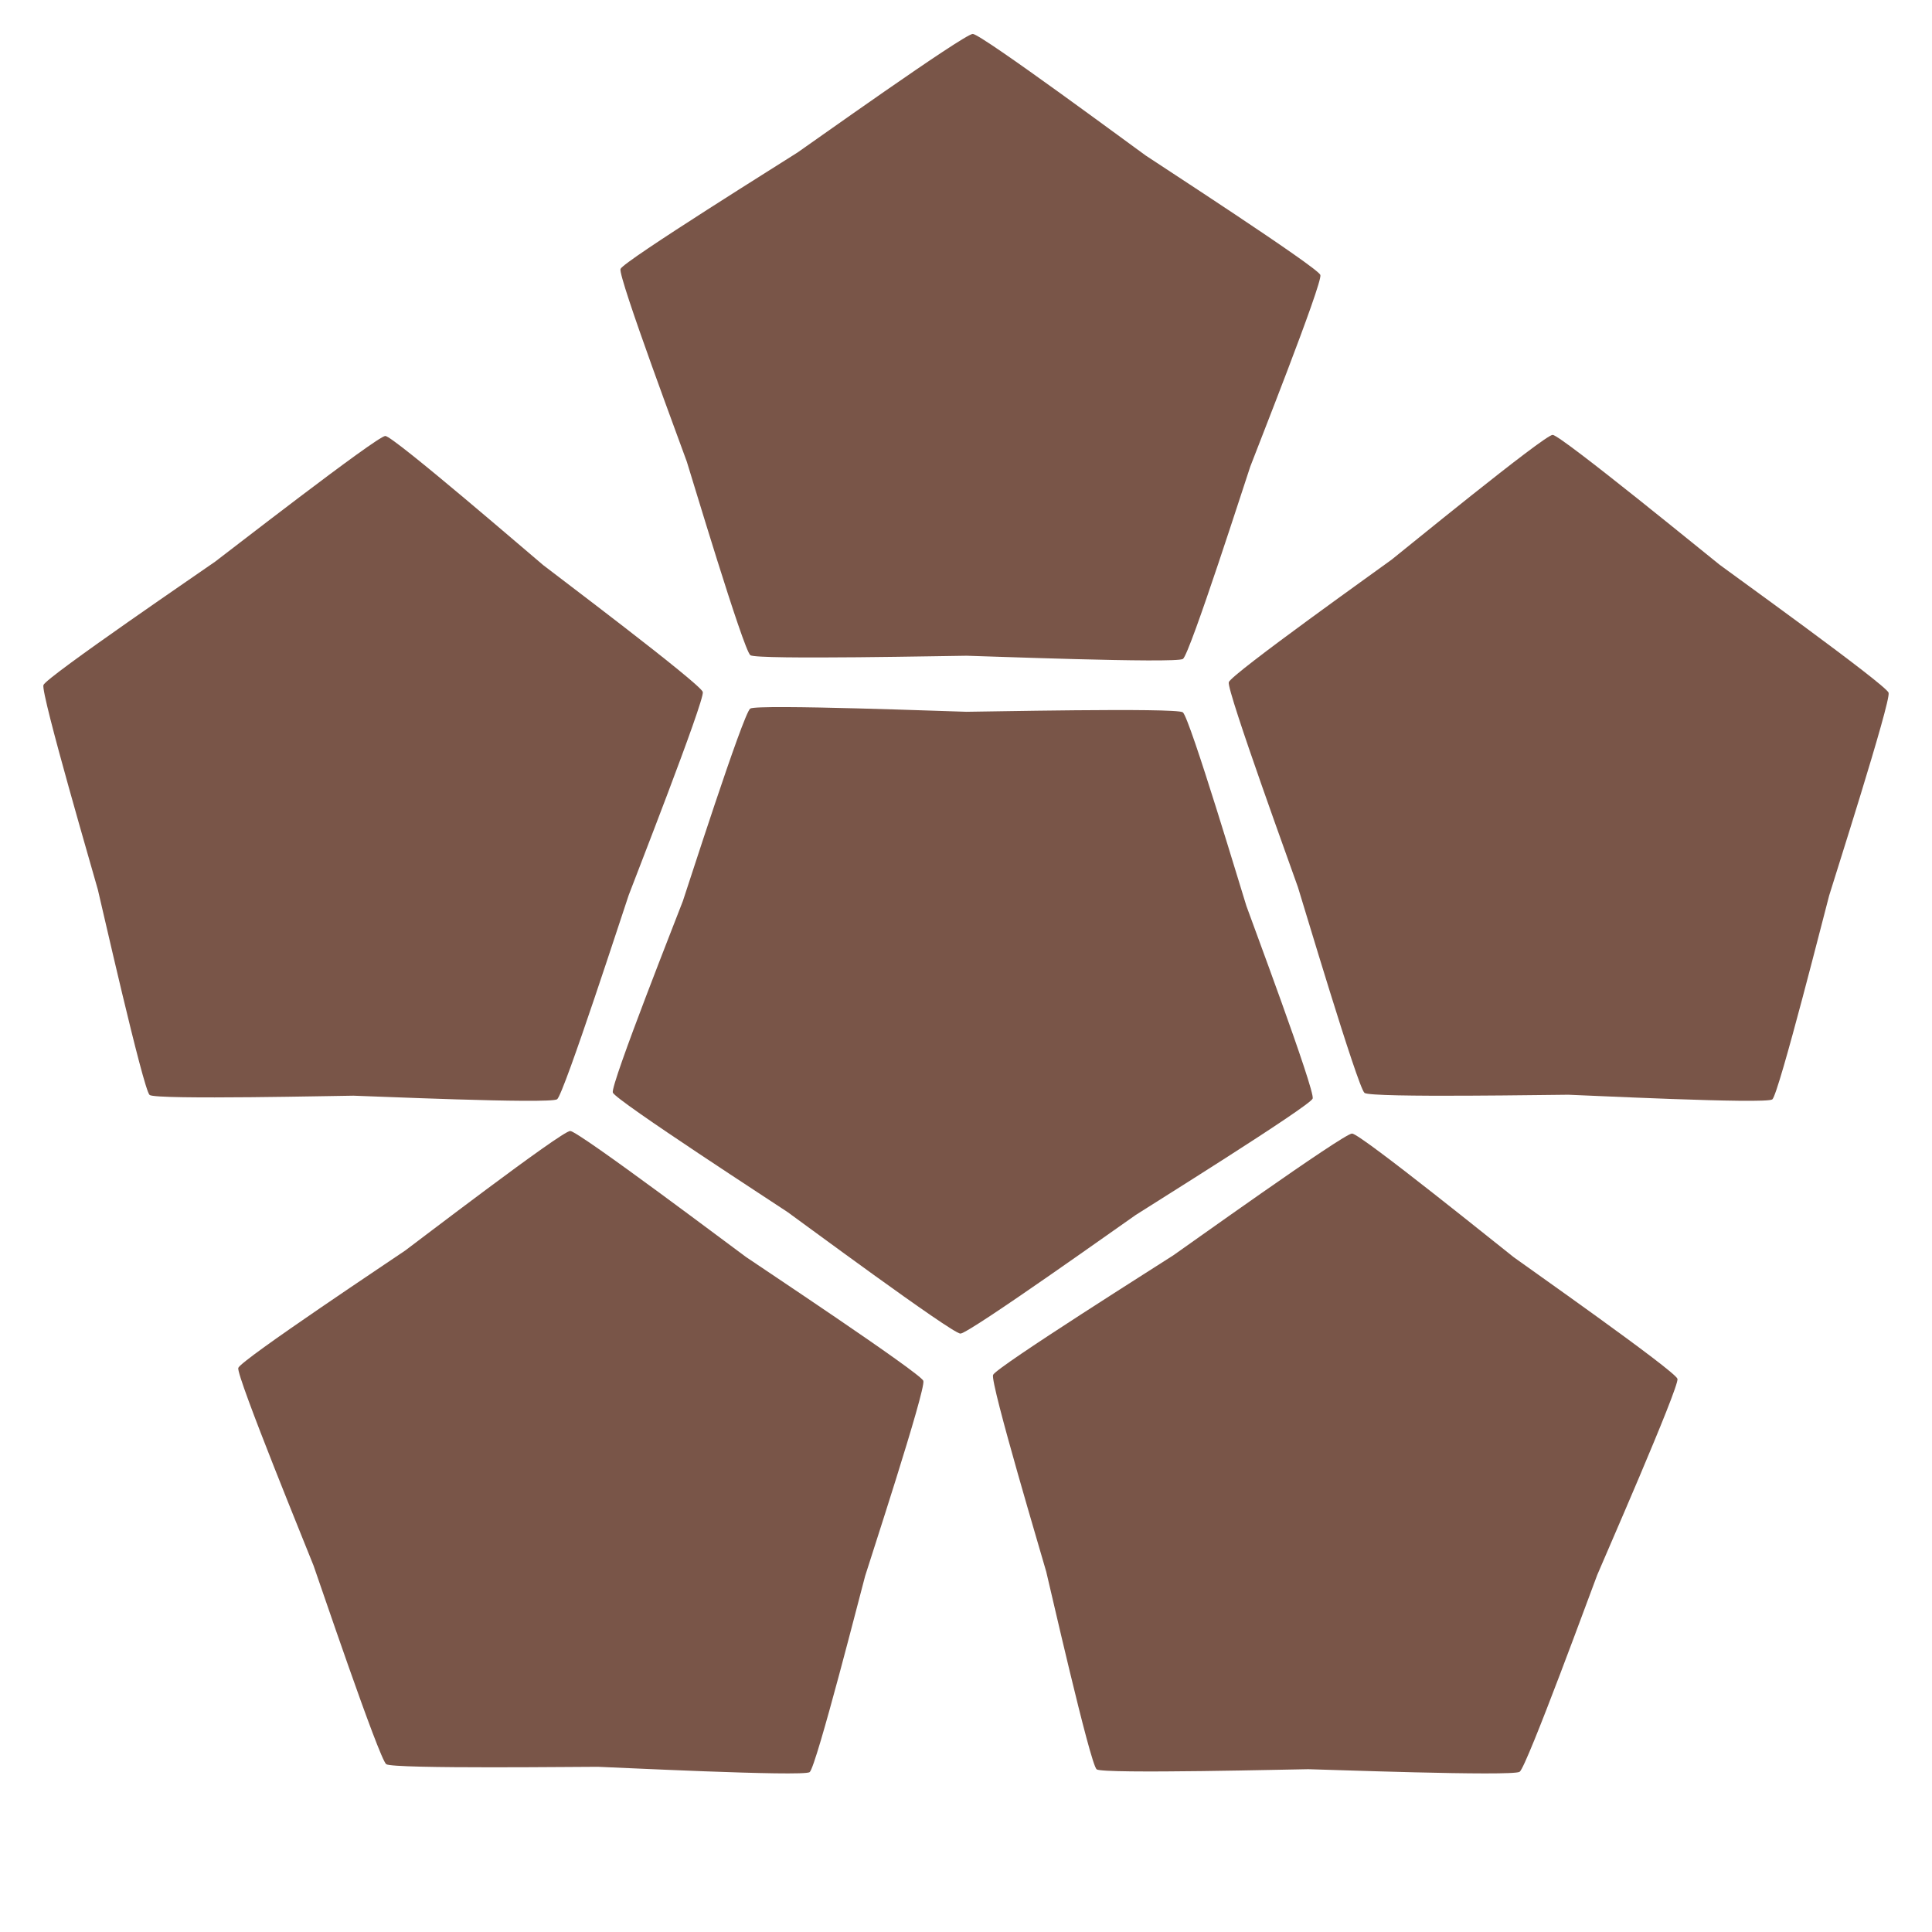
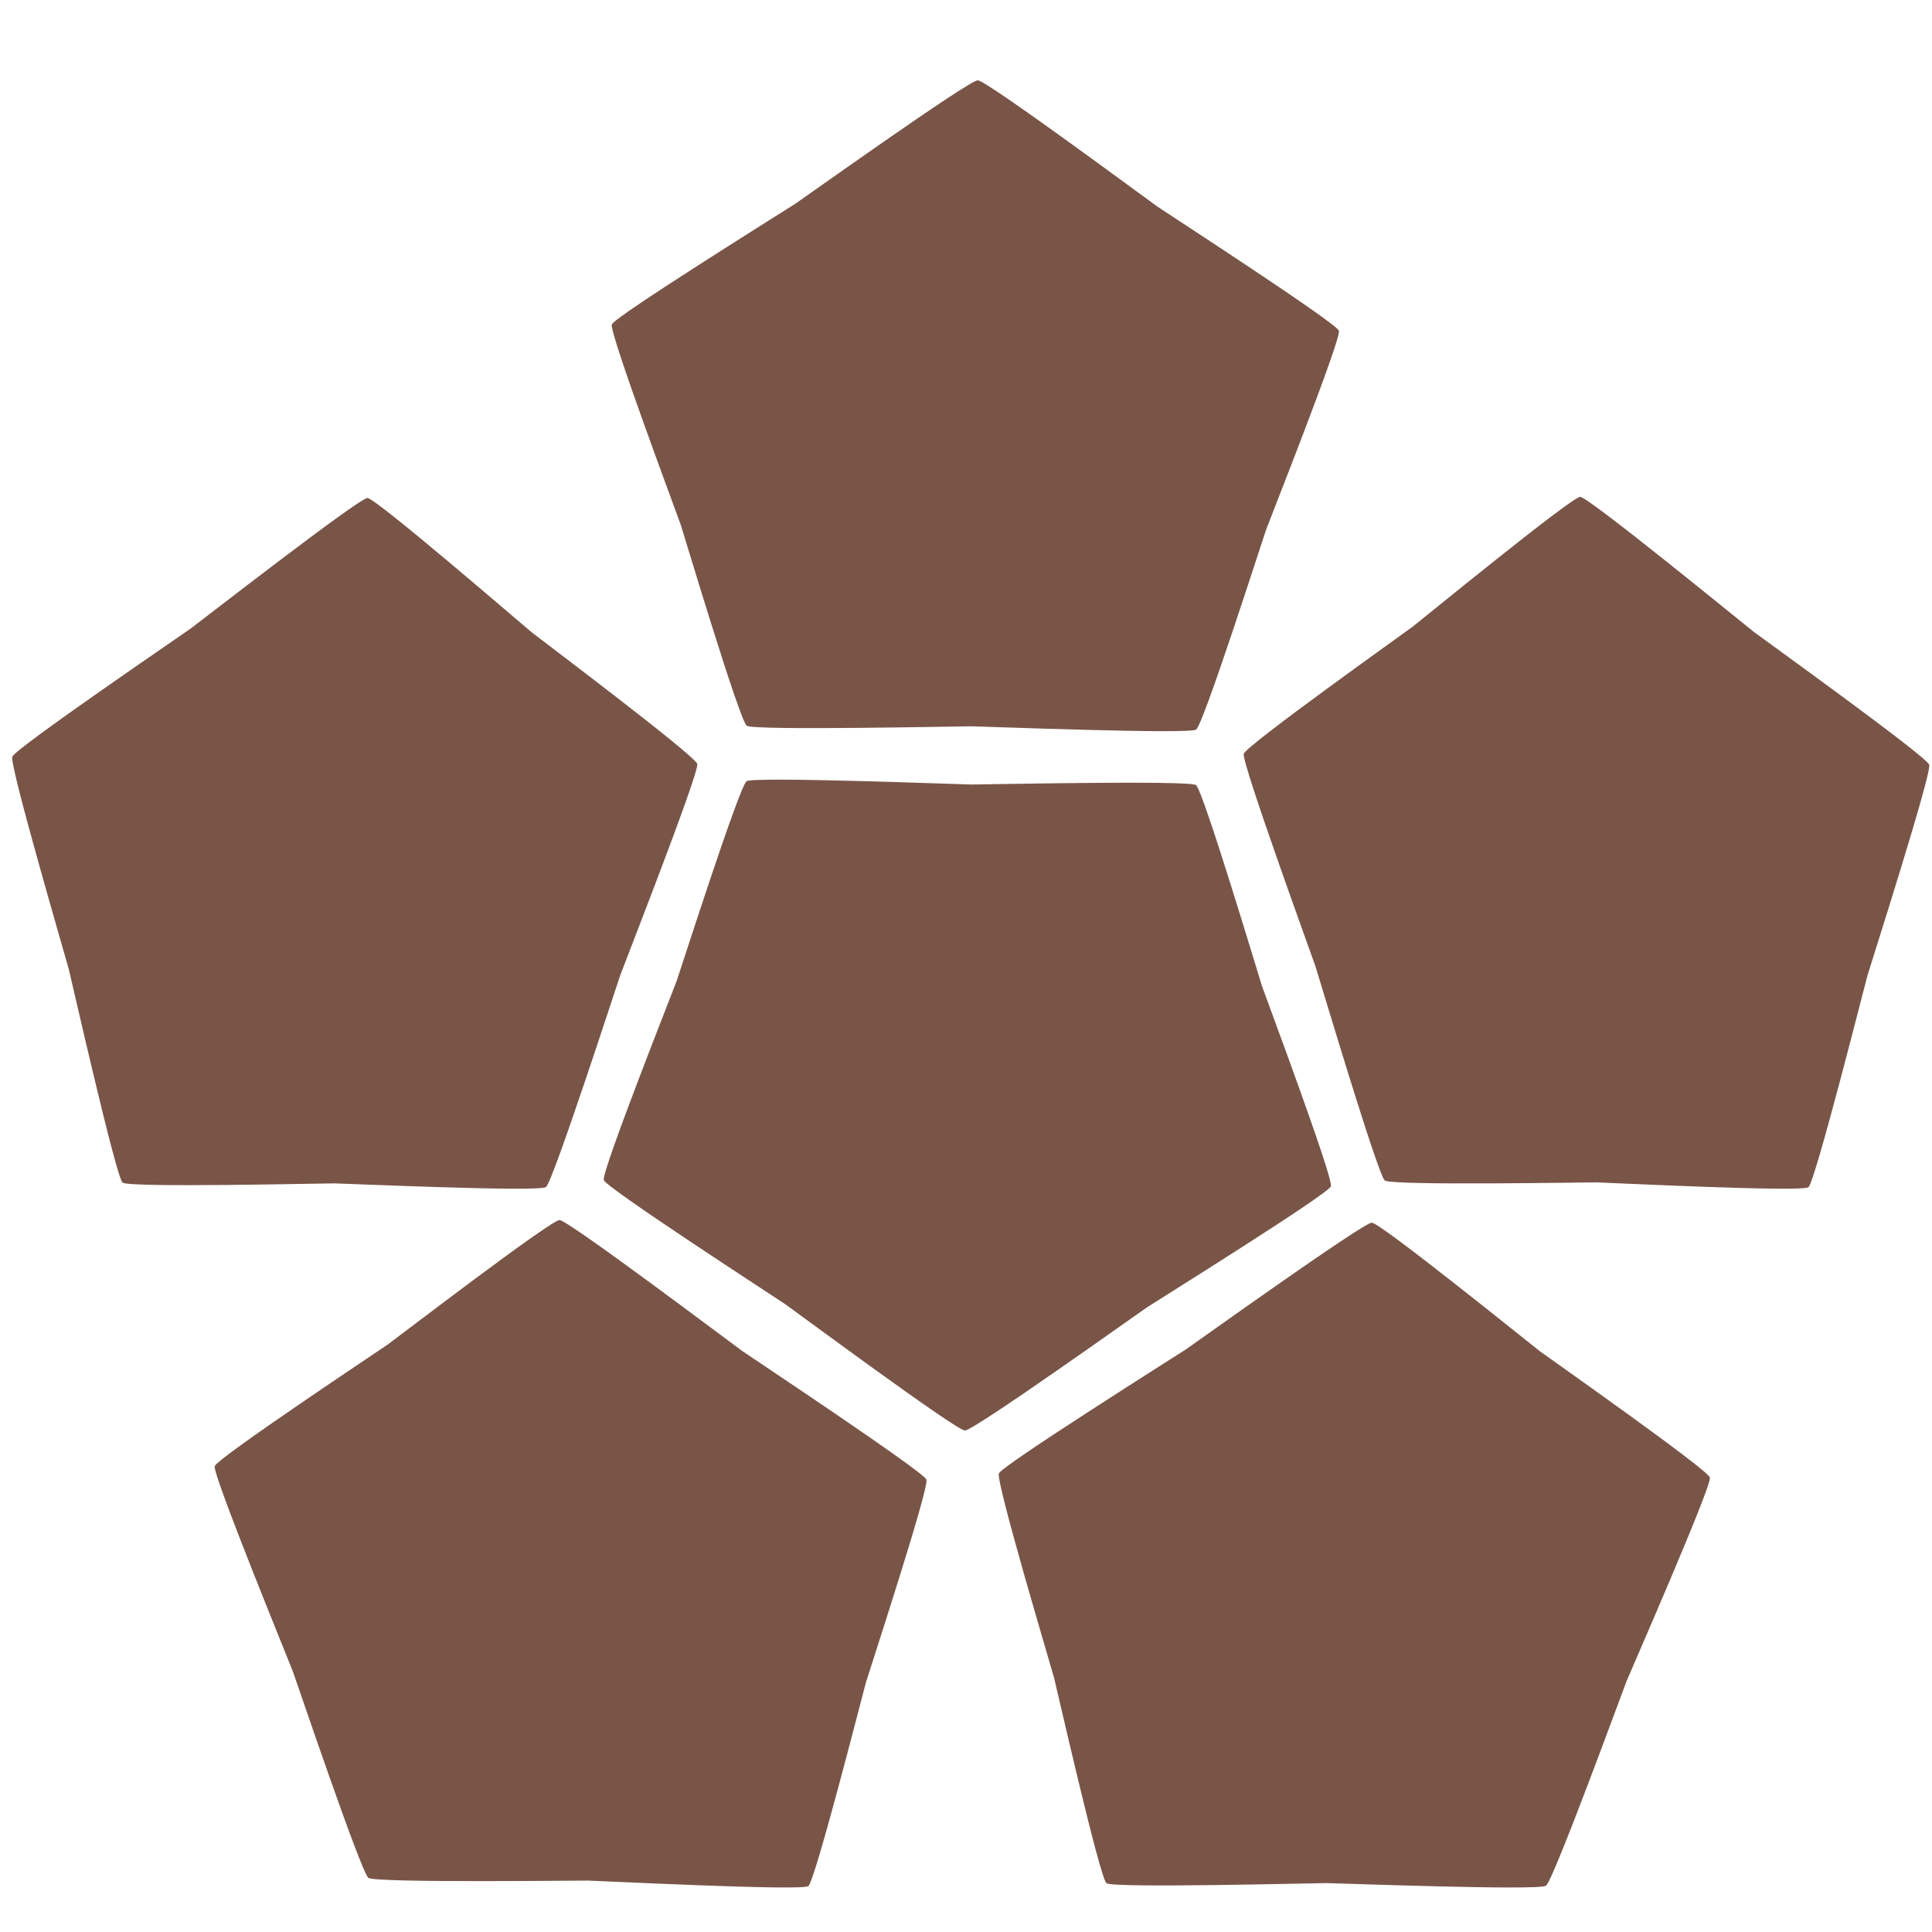
- <svg xmlns="http://www.w3.org/2000/svg" width="620" height="620" viewBox="0 0 620 620" id="svg2" version="1.1">
-   <defs id="defs4" />
-   <g id="layer2" style="display:none">
+ <svg xmlns="http://www.w3.org/2000/svg" width="2208" height="2208" viewBox="0 0 2208 2208" id="svg2" version="1.1">
+   <defs id="defs4">
+     <marker orient="auto" refY="0.0" refX="0.0" id="Arrow1Lstart" style="overflow:visible">
+       <path id="path4151" d="M 0.0,0.0 L 5.0,-5.0 L -12.5,0.0 L 5.0,5.0 L 0.0,0.0 z " style="fill-rule:evenodd;stroke:#ff0000;stroke-width:1pt;stroke-opacity:1;fill:#795548;fill-opacity:1" transform="scale(0.8) translate(12.5,0)" />
+     </marker>
+   </defs>
+   <g id="layer2" style="display:none" transform="translate(0,1588)">
    <g id="g4162" transform="translate(-683.7081,-345.5622)">
      <rect y="449.062" x="683.708" height="103.3" width="620" id="rect4148" style="fill:#ff6600;fill-opacity:1;stroke:none;stroke-width:10;stroke-linecap:butt;stroke-linejoin:bevel;stroke-miterlimit:4;stroke-dasharray:none;stroke-opacity:1" />
      <rect style="fill:#ff0000;fill-opacity:1;stroke:none;stroke-width:10;stroke-linecap:butt;stroke-linejoin:bevel;stroke-miterlimit:4;stroke-dasharray:none;stroke-opacity:1" id="rect4152" width="620" height="103.3" x="683.708" y="345.762" />
      <rect style="fill:#ffcc00;fill-opacity:1;stroke:none;stroke-width:10;stroke-linecap:butt;stroke-linejoin:bevel;stroke-miterlimit:4;stroke-dasharray:none;stroke-opacity:1" id="rect4154" width="620" height="103.3" x="683.708" y="552.362" />
      <rect y="655.662" x="683.708" height="103.3" width="620" id="rect4156" style="fill:#008000;fill-opacity:1;stroke:none;stroke-width:10;stroke-linecap:butt;stroke-linejoin:bevel;stroke-miterlimit:4;stroke-dasharray:none;stroke-opacity:1" />
      <rect style="fill:#0000ff;fill-opacity:1;stroke:none;stroke-width:10;stroke-linecap:butt;stroke-linejoin:bevel;stroke-miterlimit:4;stroke-dasharray:none;stroke-opacity:1" id="rect4158" width="620" height="103.3" x="683.708" y="758.962" />
      <rect y="862.262" x="683.708" height="103.3" width="620" id="rect4160" style="fill:#800080;fill-opacity:1;stroke:none;stroke-width:10;stroke-linecap:butt;stroke-linejoin:bevel;stroke-miterlimit:4;stroke-dasharray:none;stroke-opacity:1" />
    </g>
  </g>
-   <g id="layer1" transform="translate(0,-432.3622)" style="display:inline">
-     <path style="fill:#795548;fill-opacity:1;stroke:none;stroke-width:10;stroke-linecap:butt;stroke-linejoin:bevel;stroke-miterlimit:4;stroke-dasharray:none;stroke-opacity:1;image-rendering:auto" id="path4136" d="m 285.714,466.648 c -4.875,-0.067 -93.802,-71.15 -97.707,-74.07 -3.905,-2.92 -97.239,-68.109 -98.682,-72.767 -1.443,-4.657 38.682,-111.198 40.252,-115.814 1.57,-4.616 34.727,-113.527 38.711,-116.338 3.983,-2.812 117.709,2.426 122.584,2.493 4.875,0.067 118.702,-2.054 122.606,0.866 3.905,2.92 34.067,112.698 35.51,117.355 1.443,4.657 38.634,112.257 37.064,116.873 -1.57,4.616 -96.655,67.225 -100.638,70.036 -3.983,2.812 -94.824,71.433 -99.7,71.366 z" transform="matrix(-0.1724894,0.5047763,-0.5391616,-0.1614888,500.0098,449.8084)" />
-     <path transform="matrix(-0.5334333,-7.7586873e-4,-0.02071029,-0.5624455,660.3395,834.6055)" d="m 285.714,466.648 c -4.875,-0.067 -93.802,-71.15 -97.707,-74.07 -3.905,-2.92 -97.239,-68.109 -98.682,-72.767 -1.443,-4.657 38.682,-111.198 40.252,-115.814 1.57,-4.616 34.727,-113.527 38.711,-116.338 3.983,-2.812 117.709,2.426 122.584,2.493 4.875,0.067 118.702,-2.054 122.606,0.866 3.905,2.92 34.067,112.698 35.51,117.355 1.443,4.657 38.634,112.257 37.064,116.873 -1.57,4.616 -96.655,67.225 -100.638,70.036 -3.983,2.812 -94.824,71.433 -99.7,71.366 z" id="path4140" style="fill:#795548;fill-opacity:1;stroke:none;stroke-width:10;stroke-linecap:butt;stroke-linejoin:bevel;stroke-miterlimit:4;stroke-dasharray:none;stroke-opacity:1;image-rendering:auto" />
-     <path transform="matrix(0.4200372,0.3288167,-0.3297291,0.4561278,81.87107,476.9508)" d="m 285.714,466.648 c -4.875,-0.067 -93.802,-71.15 -97.707,-74.07 -3.905,-2.92 -97.239,-68.109 -98.682,-72.767 -1.443,-4.657 38.682,-111.198 40.252,-115.814 1.57,-4.616 34.727,-113.527 38.711,-116.338 3.983,-2.812 117.709,2.426 122.584,2.493 4.875,0.067 118.702,-2.054 122.606,0.866 3.905,2.92 34.067,112.698 35.51,117.355 1.443,4.657 38.634,112.257 37.064,116.873 -1.57,4.616 -96.655,67.225 -100.638,70.036 -3.983,2.812 -94.824,71.433 -99.7,71.366 z" id="path4142" style="fill:#795548;fill-opacity:1;stroke:none;stroke-width:10;stroke-linecap:butt;stroke-linejoin:bevel;stroke-miterlimit:4;stroke-dasharray:none;stroke-opacity:1;image-rendering:auto" />
-     <path style="fill:#795548;fill-opacity:1;stroke:none;stroke-width:10;stroke-linecap:butt;stroke-linejoin:bevel;stroke-miterlimit:4;stroke-dasharray:none;stroke-opacity:1;image-rendering:auto" id="path4144" d="m 285.714,466.648 c -4.875,-0.067 -93.802,-71.15 -97.707,-74.07 -3.905,-2.92 -97.239,-68.109 -98.682,-72.767 -1.443,-4.657 38.682,-111.198 40.252,-115.814 1.57,-4.616 34.727,-113.527 38.711,-116.338 3.983,-2.812 117.709,2.426 122.584,2.493 4.875,0.067 118.702,-2.054 122.606,0.866 3.905,2.92 34.067,112.698 35.51,117.355 1.443,4.657 38.634,112.257 37.064,116.873 -1.57,4.616 -96.655,67.225 -100.638,70.036 -3.983,2.812 -94.824,71.433 -99.7,71.366 z" transform="matrix(0.4296466,-0.3161574,0.3506736,0.4402294,-26.57891,885.9637)" />
-     <path transform="matrix(0.1724894,-0.5047763,0.5391616,0.1614888,120.3676,853.7688)" d="m 285.714,466.648 c -4.875,-0.067 -93.802,-71.15 -97.707,-74.07 -3.905,-2.92 -97.239,-68.109 -98.682,-72.767 -1.443,-4.657 38.682,-111.198 40.252,-115.814 1.57,-4.616 34.727,-113.527 38.711,-116.338 3.983,-2.812 117.709,2.426 122.584,2.493 4.875,0.067 118.702,-2.054 122.606,0.866 3.905,2.92 34.067,112.698 35.51,117.355 1.443,4.657 38.634,112.257 37.064,116.873 -1.57,4.616 -96.655,67.225 -100.638,70.036 -3.983,2.812 -94.824,71.433 -99.7,71.366 z" id="path4146" style="fill:#795548;fill-opacity:1;stroke:none;stroke-width:10;stroke-linecap:butt;stroke-linejoin:bevel;stroke-miterlimit:4;stroke-dasharray:none;stroke-opacity:1;image-rendering:auto" />
-     <path transform="matrix(-0.1429169,-0.5139323,0.5360859,-0.1714227,328.9895,1101.681)" d="m 285.714,466.648 c -4.875,-0.067 -93.802,-71.15 -97.707,-74.07 -3.905,-2.92 -97.239,-68.109 -98.682,-72.767 -1.443,-4.657 38.682,-111.198 40.252,-115.814 1.57,-4.616 34.727,-113.527 38.711,-116.338 3.983,-2.812 117.709,2.426 122.584,2.493 4.875,0.067 118.702,-2.054 122.606,0.866 3.905,2.92 34.067,112.698 35.51,117.355 1.443,4.657 38.634,112.257 37.064,116.873 -1.57,4.616 -96.655,67.225 -100.638,70.036 -3.983,2.812 -94.824,71.433 -99.7,71.366 z" id="path4148" style="fill:#795548;fill-opacity:1;stroke:none;stroke-width:10;stroke-linecap:butt;stroke-linejoin:bevel;stroke-miterlimit:4;stroke-dasharray:none;stroke-opacity:1;image-rendering:auto" />
+   <g id="layer1" transform="translate(0,1155.638)" style="display:inline">
+     <path style="fill:#795548;fill-opacity:1;stroke:none;stroke-width:10;stroke-linecap:butt;stroke-linejoin:bevel;stroke-miterlimit:4;stroke-dasharray:none;stroke-opacity:1;image-rendering:auto" id="path4136" d="m 285.714,466.648 c -4.875,-0.067 -93.802,-71.15 -97.707,-74.07 -3.905,-2.92 -97.239,-68.109 -98.682,-72.767 -1.443,-4.657 38.682,-111.198 40.252,-115.814 1.57,-4.616 34.727,-113.527 38.711,-116.338 3.983,-2.812 117.709,2.426 122.584,2.493 4.875,0.067 118.702,-2.054 122.606,0.866 3.905,2.92 34.067,112.698 35.51,117.355 1.443,4.657 38.634,112.257 37.064,116.873 -1.57,4.616 -96.655,67.225 -100.638,70.036 -3.983,2.812 -94.824,71.433 -99.7,71.366 z" transform="matrix(-0.6381875,1.867604,-1.994825,-0.5974868,1812.429,-1039.611)" />
+     <path transform="matrix(-1.973631,-0.00287061,-0.07662529,-2.080973,2405.627,384.0869)" d="m 285.714,466.648 c -4.875,-0.067 -93.802,-71.15 -97.707,-74.07 -3.905,-2.92 -97.239,-68.109 -98.682,-72.767 -1.443,-4.657 38.682,-111.198 40.252,-115.814 1.57,-4.616 34.727,-113.527 38.711,-116.338 3.983,-2.812 117.709,2.426 122.584,2.493 4.875,0.067 118.702,-2.054 122.606,0.866 3.905,2.92 34.067,112.698 35.51,117.355 1.443,4.657 38.634,112.257 37.064,116.873 -1.57,4.616 -96.655,67.225 -100.638,70.036 -3.983,2.812 -94.824,71.433 -99.7,71.366 z" id="path4140" style="fill:#795548;fill-opacity:1;stroke:none;stroke-width:10;stroke-linecap:butt;stroke-linejoin:bevel;stroke-miterlimit:4;stroke-dasharray:none;stroke-opacity:1;image-rendering:auto" />
+     <path transform="matrix(1.554081,1.216578,-1.219953,1.687612,265.3714,-939.1876)" d="m 285.714,466.648 c -4.875,-0.067 -93.802,-71.15 -97.707,-74.07 -3.905,-2.92 -97.239,-68.109 -98.682,-72.767 -1.443,-4.657 38.682,-111.198 40.252,-115.814 1.57,-4.616 34.727,-113.527 38.711,-116.338 3.983,-2.812 117.709,2.426 122.584,2.493 4.875,0.067 118.702,-2.054 122.606,0.866 3.905,2.92 34.067,112.698 35.51,117.355 1.443,4.657 38.634,112.257 37.064,116.873 -1.57,4.616 -96.655,67.225 -100.638,70.036 -3.983,2.812 -94.824,71.433 -99.7,71.366 z" id="path4142" style="fill:#795548;fill-opacity:1;stroke:none;stroke-width:10;stroke-linecap:butt;stroke-linejoin:bevel;stroke-miterlimit:4;stroke-dasharray:none;stroke-opacity:1;image-rendering:auto" />
+     <path style="fill:#795548;fill-opacity:1;stroke:none;stroke-width:10;stroke-linecap:butt;stroke-linejoin:bevel;stroke-miterlimit:4;stroke-dasharray:none;stroke-opacity:1;image-rendering:auto" id="path4144" d="m 285.714,466.648 c -4.875,-0.067 -93.802,-71.15 -97.707,-74.07 -3.905,-2.92 -97.239,-68.109 -98.682,-72.767 -1.443,-4.657 38.682,-111.198 40.252,-115.814 1.57,-4.616 34.727,-113.527 38.711,-116.338 3.983,-2.812 117.709,2.426 122.584,2.493 4.875,0.067 118.702,-2.054 122.606,0.866 3.905,2.92 34.067,112.698 35.51,117.355 1.443,4.657 38.634,112.257 37.064,116.873 -1.57,4.616 -96.655,67.225 -100.638,70.036 -3.983,2.812 -94.824,71.433 -99.7,71.366 z" transform="matrix(1.589635,-1.16974,1.297445,1.628789,-135.8789,574.1051)" />
+     <path transform="matrix(0.6381875,-1.867604,1.994825,0.5974868,407.8035,454.9882)" d="m 285.714,466.648 c -4.875,-0.067 -93.802,-71.15 -97.707,-74.07 -3.905,-2.92 -97.239,-68.109 -98.682,-72.767 -1.443,-4.657 38.682,-111.198 40.252,-115.814 1.57,-4.616 34.727,-113.527 38.711,-116.338 3.983,-2.812 117.709,2.426 122.584,2.493 4.875,0.067 118.702,-2.054 122.606,0.866 3.905,2.92 34.067,112.698 35.51,117.355 1.443,4.657 38.634,112.257 37.064,116.873 -1.57,4.616 -96.655,67.225 -100.638,70.036 -3.983,2.812 -94.824,71.433 -99.7,71.366 z" id="path4146" style="fill:#795548;fill-opacity:1;stroke:none;stroke-width:49.345;stroke-linecap:square;stroke-linejoin:miter;stroke-miterlimit:0;stroke-dasharray:none;stroke-opacity:1;image-rendering:auto;stroke-dashoffset:0" />
+     <path transform="matrix(-0.5287733,-1.901481,1.983446,-0.634241,1179.677,1372.23)" d="m 285.714,466.648 c -4.875,-0.067 -93.802,-71.15 -97.707,-74.07 -3.905,-2.92 -97.239,-68.109 -98.682,-72.767 -1.443,-4.657 38.682,-111.198 40.252,-115.814 1.57,-4.616 34.727,-113.527 38.711,-116.338 3.983,-2.812 117.709,2.426 122.584,2.493 4.875,0.067 118.702,-2.054 122.606,0.866 3.905,2.92 34.067,112.698 35.51,117.355 1.443,4.657 38.634,112.257 37.064,116.873 -1.57,4.616 -96.655,67.225 -100.638,70.036 -3.983,2.812 -94.824,71.433 -99.7,71.366 z" id="path4148" style="fill:#795548;fill-opacity:1;stroke:none;stroke-width:10;stroke-linecap:butt;stroke-linejoin:bevel;stroke-miterlimit:4;stroke-dasharray:none;stroke-opacity:1;image-rendering:auto" />
  </g>
</svg>
